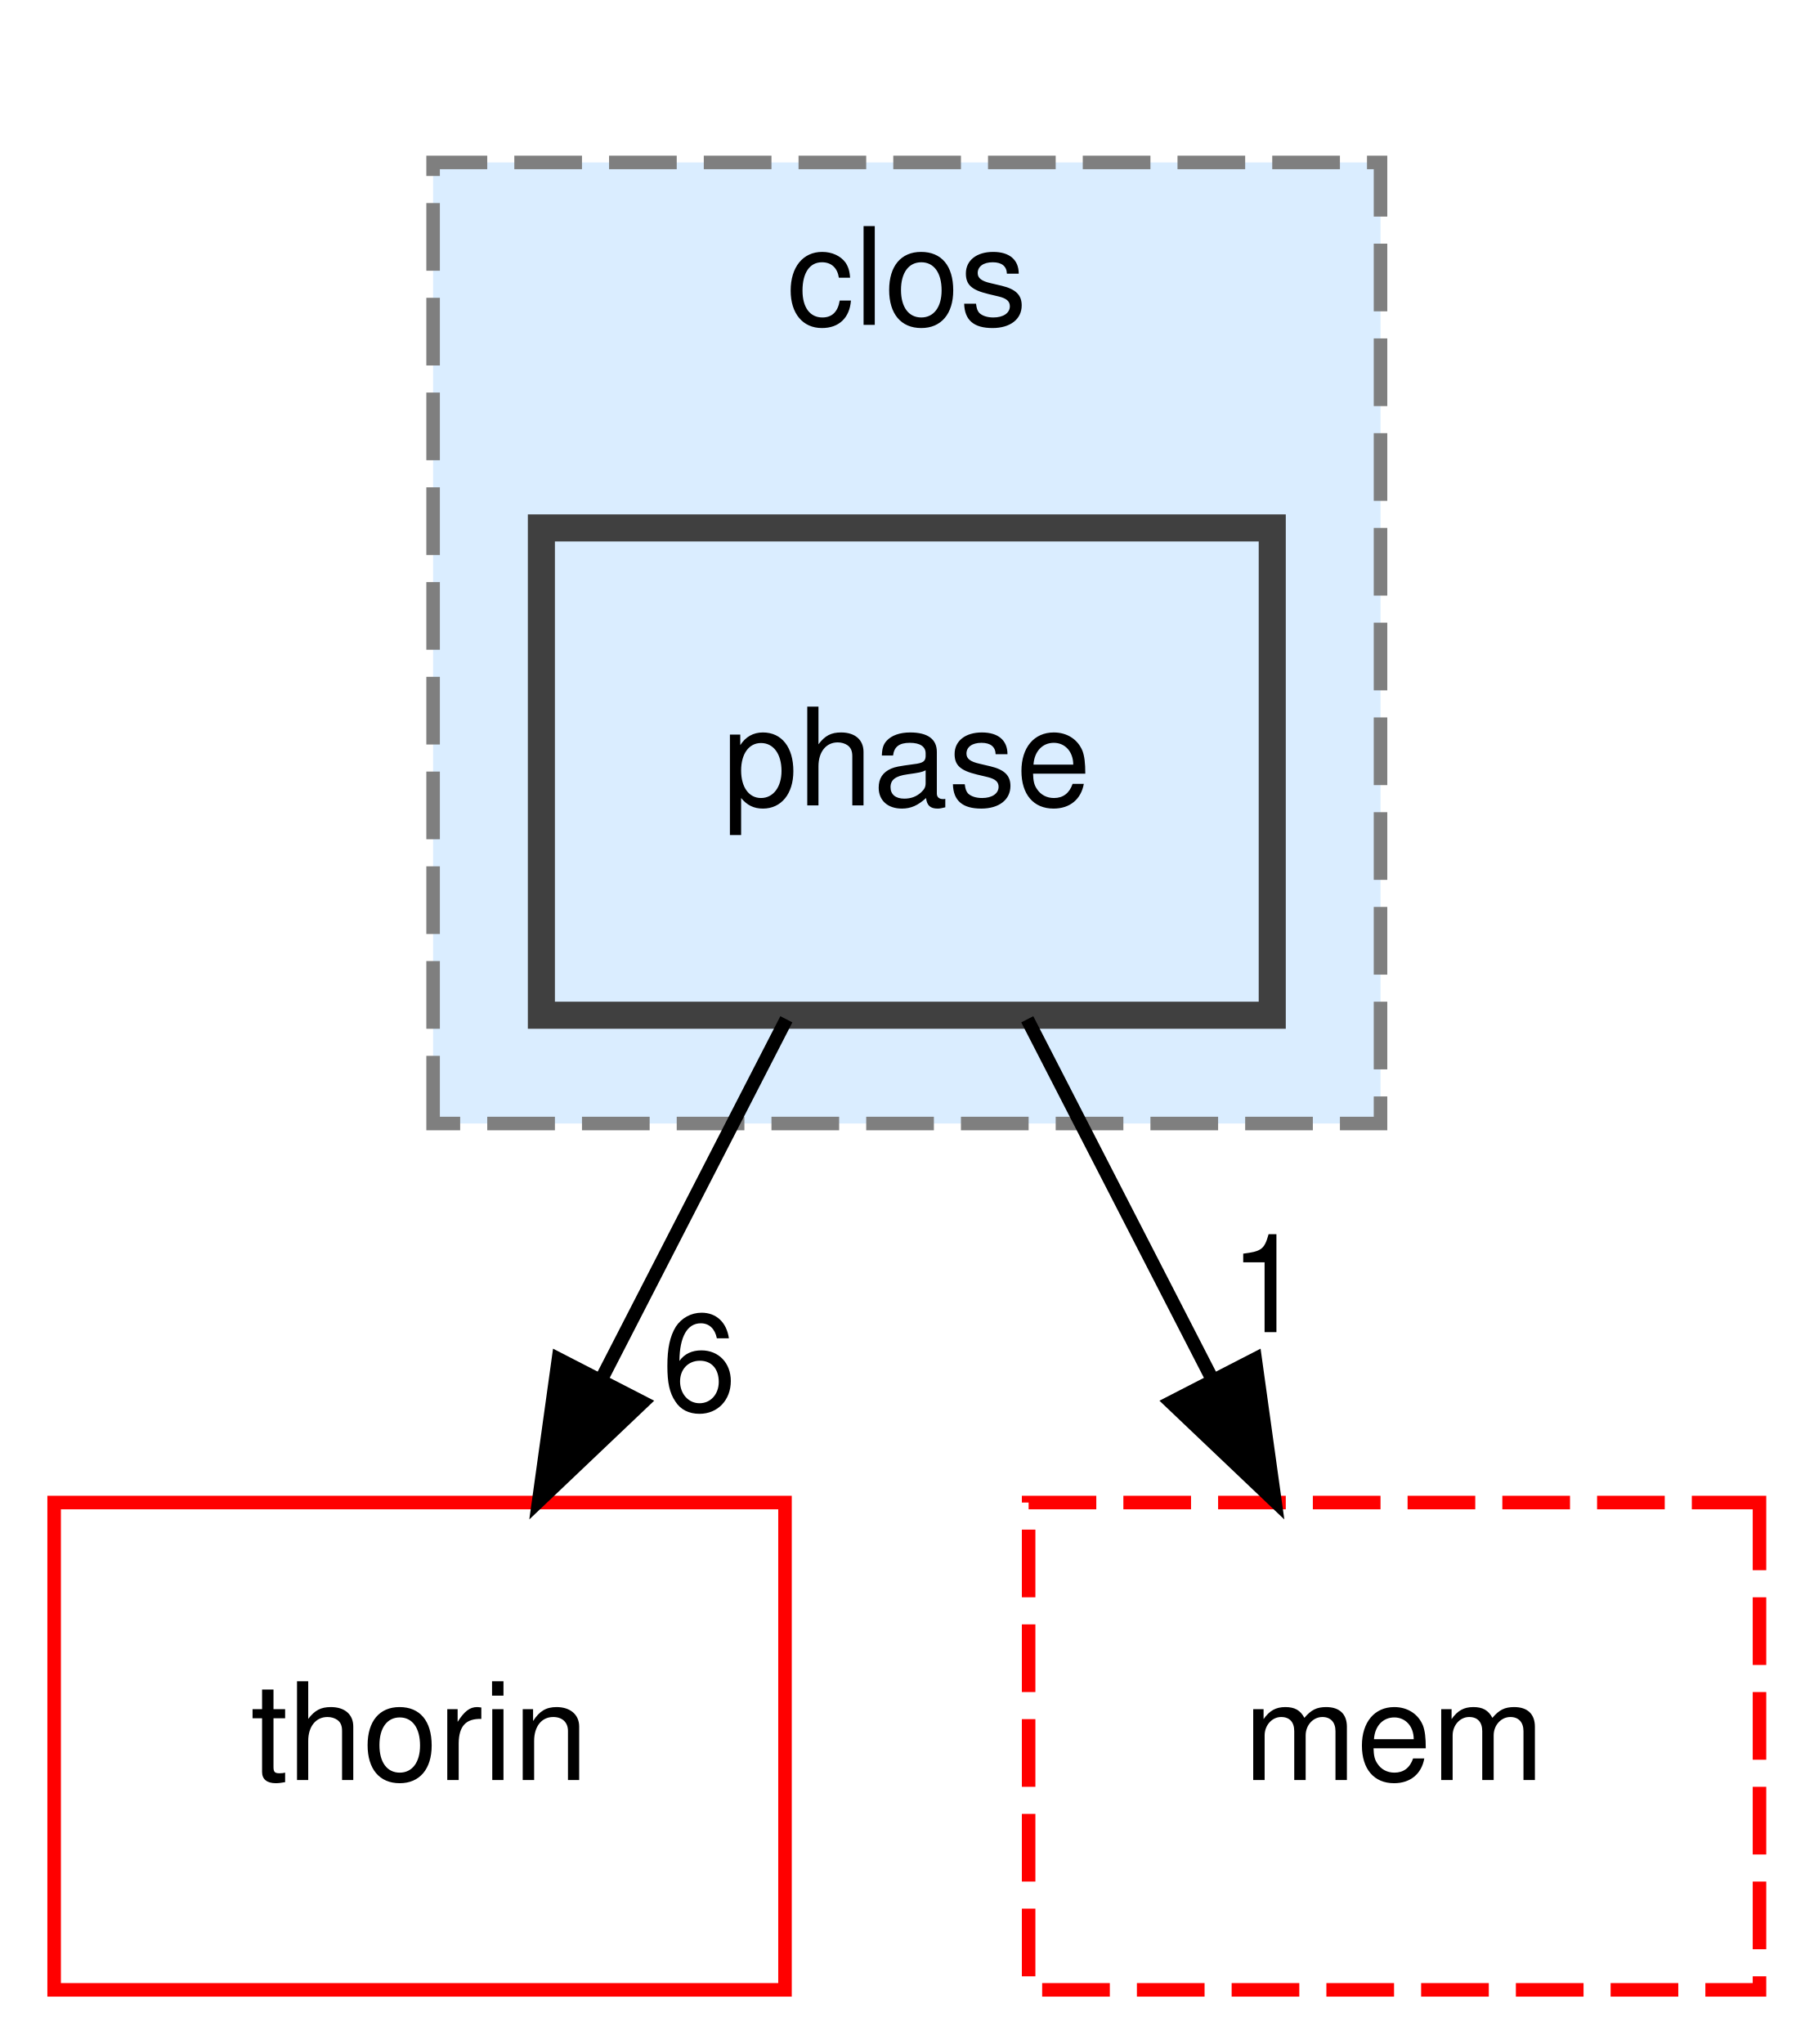
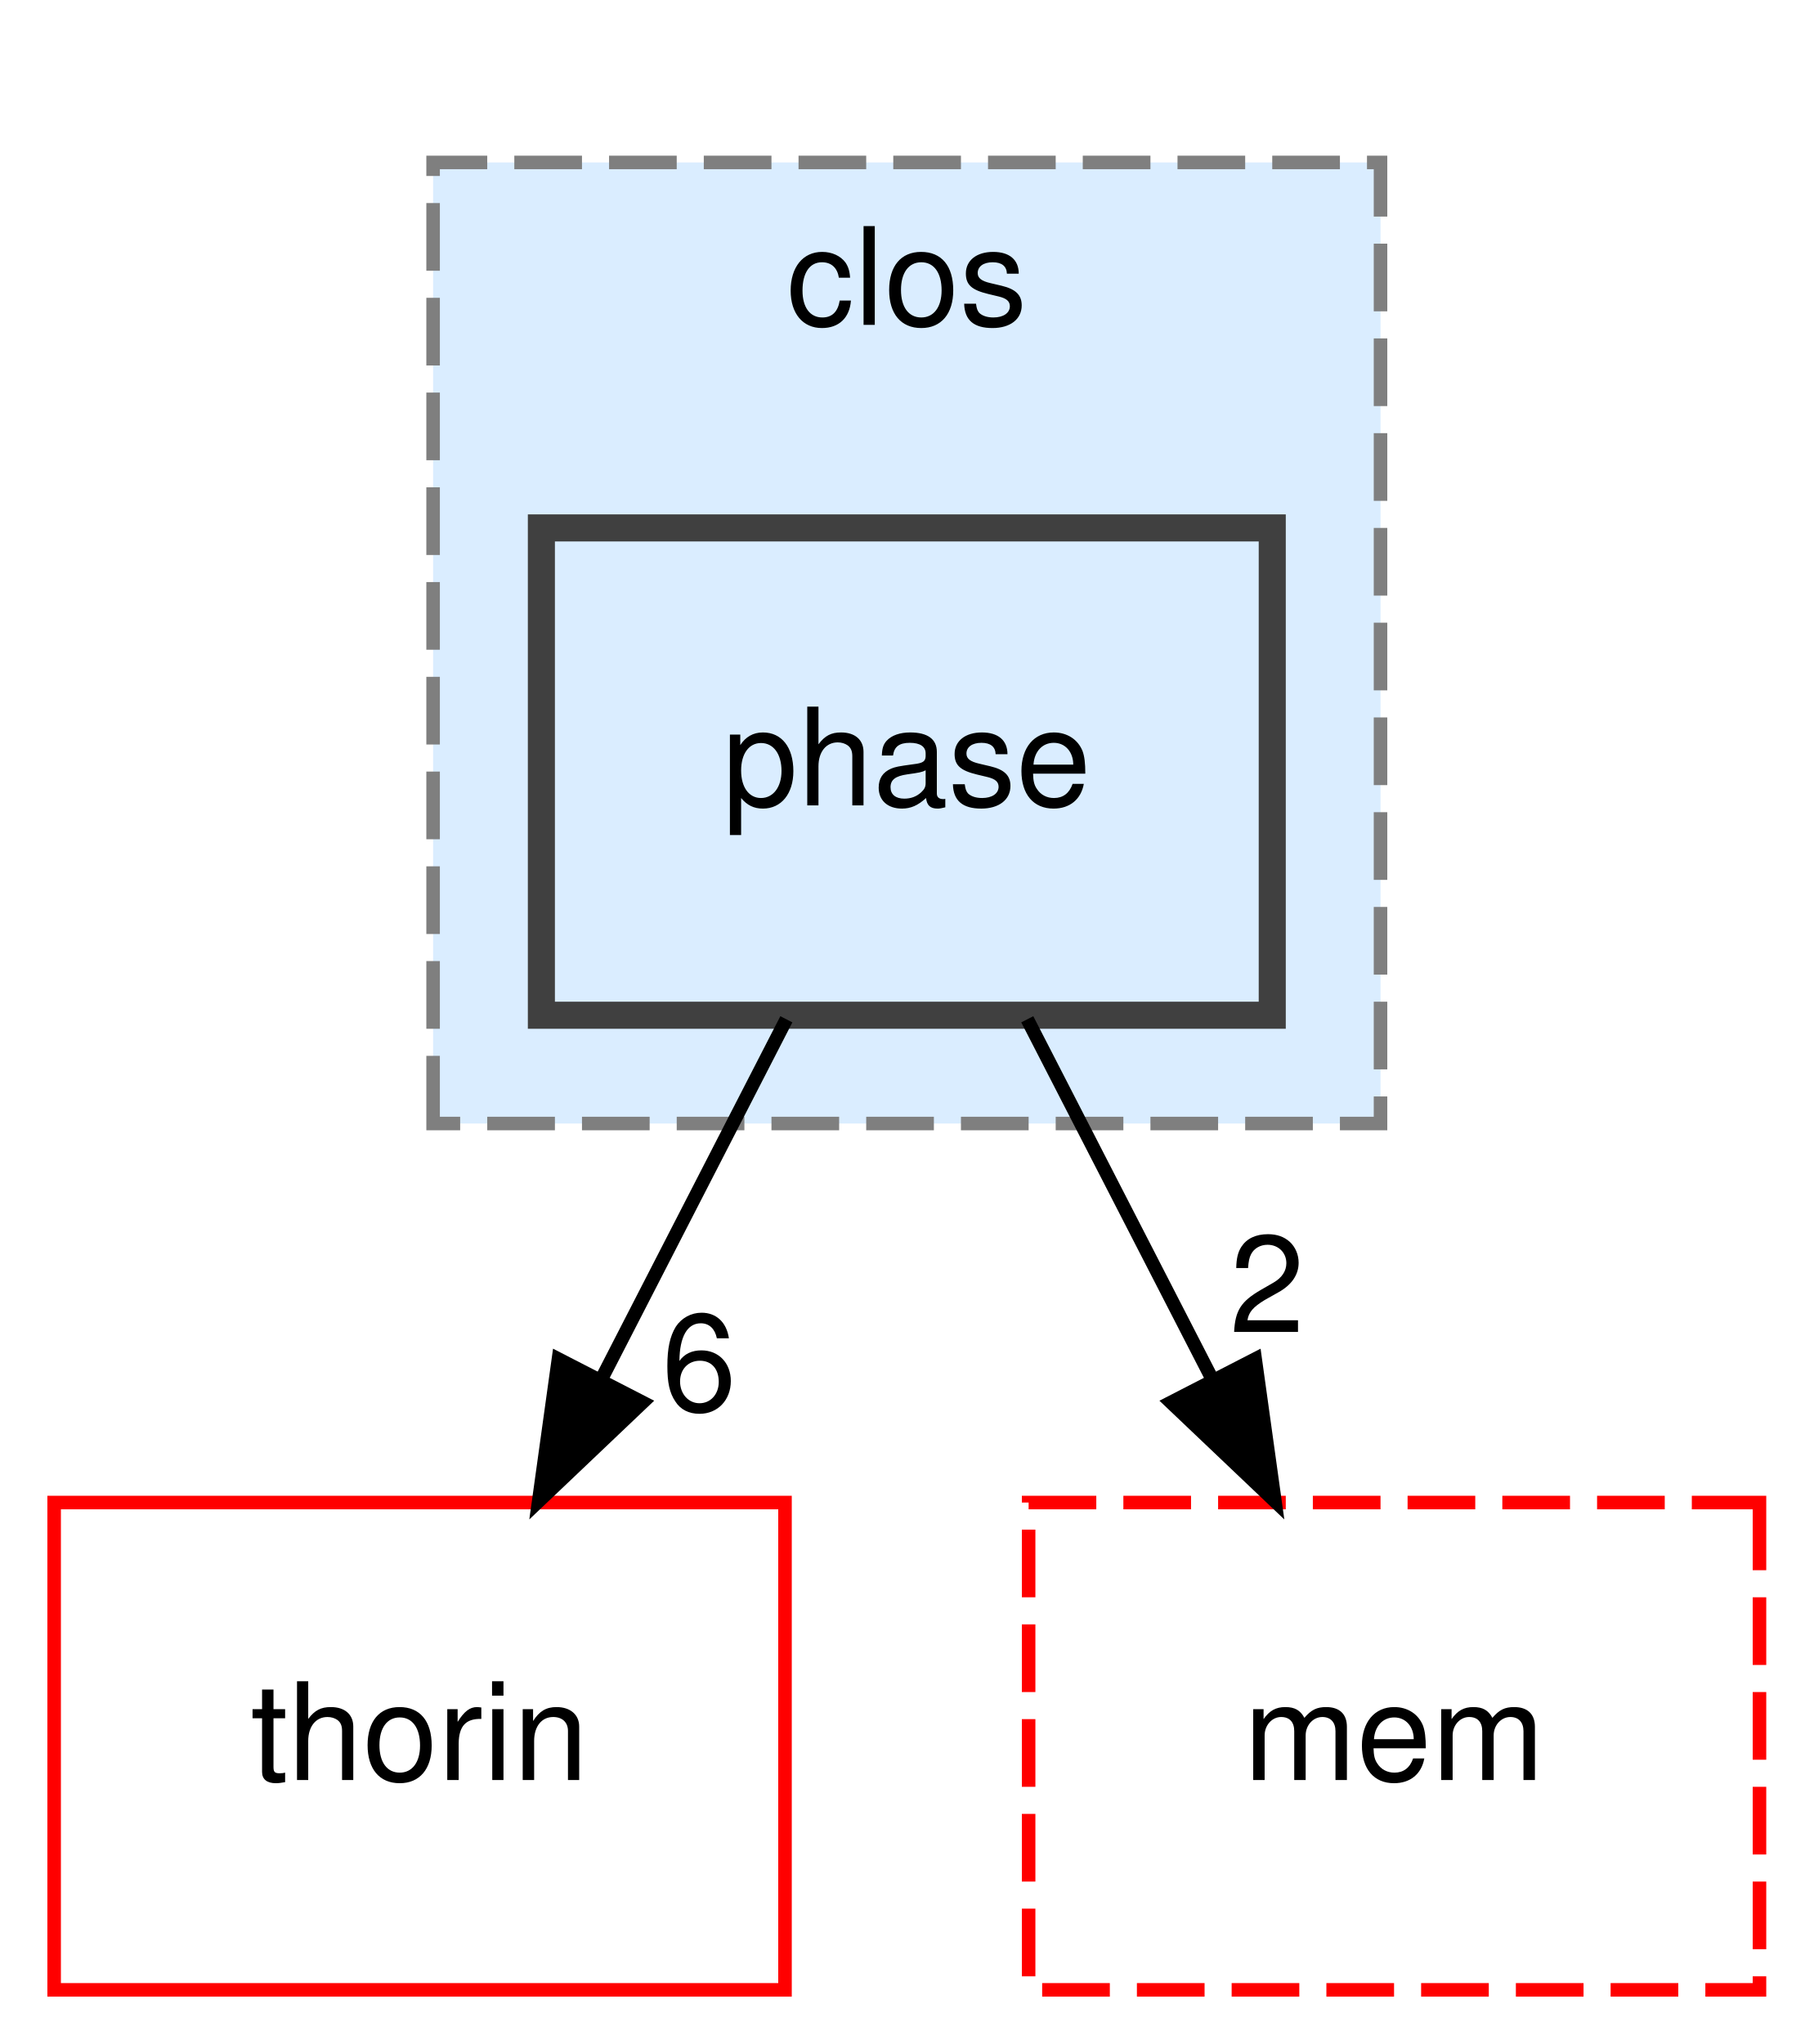
<svg xmlns="http://www.w3.org/2000/svg" xmlns:xlink="http://www.w3.org/1999/xlink" width="134pt" height="151pt" viewBox="0.00 0.00 134.00 151.00">
  <g id="graph0" class="graph" transform="scale(1 1) rotate(0) translate(4 147)">
    <g id="clust1" class="cluster">
      <g id="a_clust1">
        <a xlink:href="dir_ebf961b2aa11f825fdc6e62bccf2cd25.html" target="_top" xlink:title="clos">
          <polygon fill="#daedff" stroke="#7f7f7f" stroke-dasharray="5,2" points="28,-64 28,-135 98,-135 98,-64 28,-64" />
          <text text-anchor="middle" x="63" y="-123" font-family="Helvetica,sans-Serif" font-size="10.00">clos</text>
        </a>
      </g>
    </g>
    <g id="node1" class="node">
      <g id="a_node1">
        <a xlink:href="dir_5b681d64d621c20b41ecae9f8f0b8bb2.html" target="_top" xlink:title="phase">
          <polygon fill="#daedff" stroke="#404040" stroke-width="2" points="90,-108 36,-108 36,-72 90,-72 90,-108" />
          <text text-anchor="middle" x="63" y="-87.5" font-family="Helvetica,sans-Serif" font-size="10.00">phase</text>
        </a>
      </g>
    </g>
    <g id="node2" class="node">
      <g id="a_node2">
        <a xlink:href="dir_c4168c80b7484587a21dc92c326c695e.html" target="_top" xlink:title="thorin">
          <polygon fill="none" stroke="red" points="54,-36 0,-36 0,0 54,0 54,-36" />
          <text text-anchor="middle" x="27" y="-15.5" font-family="Helvetica,sans-Serif" font-size="10.00">thorin</text>
        </a>
      </g>
    </g>
    <g id="edge1" class="edge">
      <path fill="none" stroke="black" d="M54.1,-71.7C50,-63.73 45.05,-54.1 40.51,-45.26" />
      <polygon fill="black" stroke="black" points="43.48,-43.4 35.8,-36.1 37.26,-46.6 43.48,-43.4" />
      <g id="a_edge1-headlabel">
        <a xlink:href="dir_000035_000040.html" target="_top" xlink:title="6">
          <text text-anchor="middle" x="47.65" y="-42.79" font-family="Helvetica,sans-Serif" font-size="10.00">6</text>
        </a>
      </g>
    </g>
    <g id="node3" class="node">
      <g id="a_node3">
        <a xlink:href="dir_f4f507027349df35d55005177e6b6800.html" target="_top" xlink:title="mem">
          <polygon fill="none" stroke="red" stroke-dasharray="5,2" points="126,-36 72,-36 72,0 126,0 126,-36" />
          <text text-anchor="middle" x="99" y="-15.5" font-family="Helvetica,sans-Serif" font-size="10.00">mem</text>
        </a>
      </g>
    </g>
    <g id="edge2" class="edge">
      <path fill="none" stroke="black" d="M71.9,-71.7C76,-63.73 80.95,-54.1 85.49,-45.26" />
      <polygon fill="black" stroke="black" points="88.74,-46.6 90.2,-36.1 82.52,-43.4 88.74,-46.6" />
      <g id="a_edge2-headlabel">
-         <a xlink:href="dir_000035_000028.html" target="_top" xlink:title="1">
-           <text text-anchor="middle" x="89.62" y="-48.59" font-family="Helvetica,sans-Serif" font-size="10.00">1</text>
+         <a xlink:href="dir_000035_000028.html" target="_top" xlink:title="2">
+           <text text-anchor="middle" x="89.62" y="-48.59" font-family="Helvetica,sans-Serif" font-size="10.00">2</text>
        </a>
      </g>
    </g>
  </g>
</svg>
